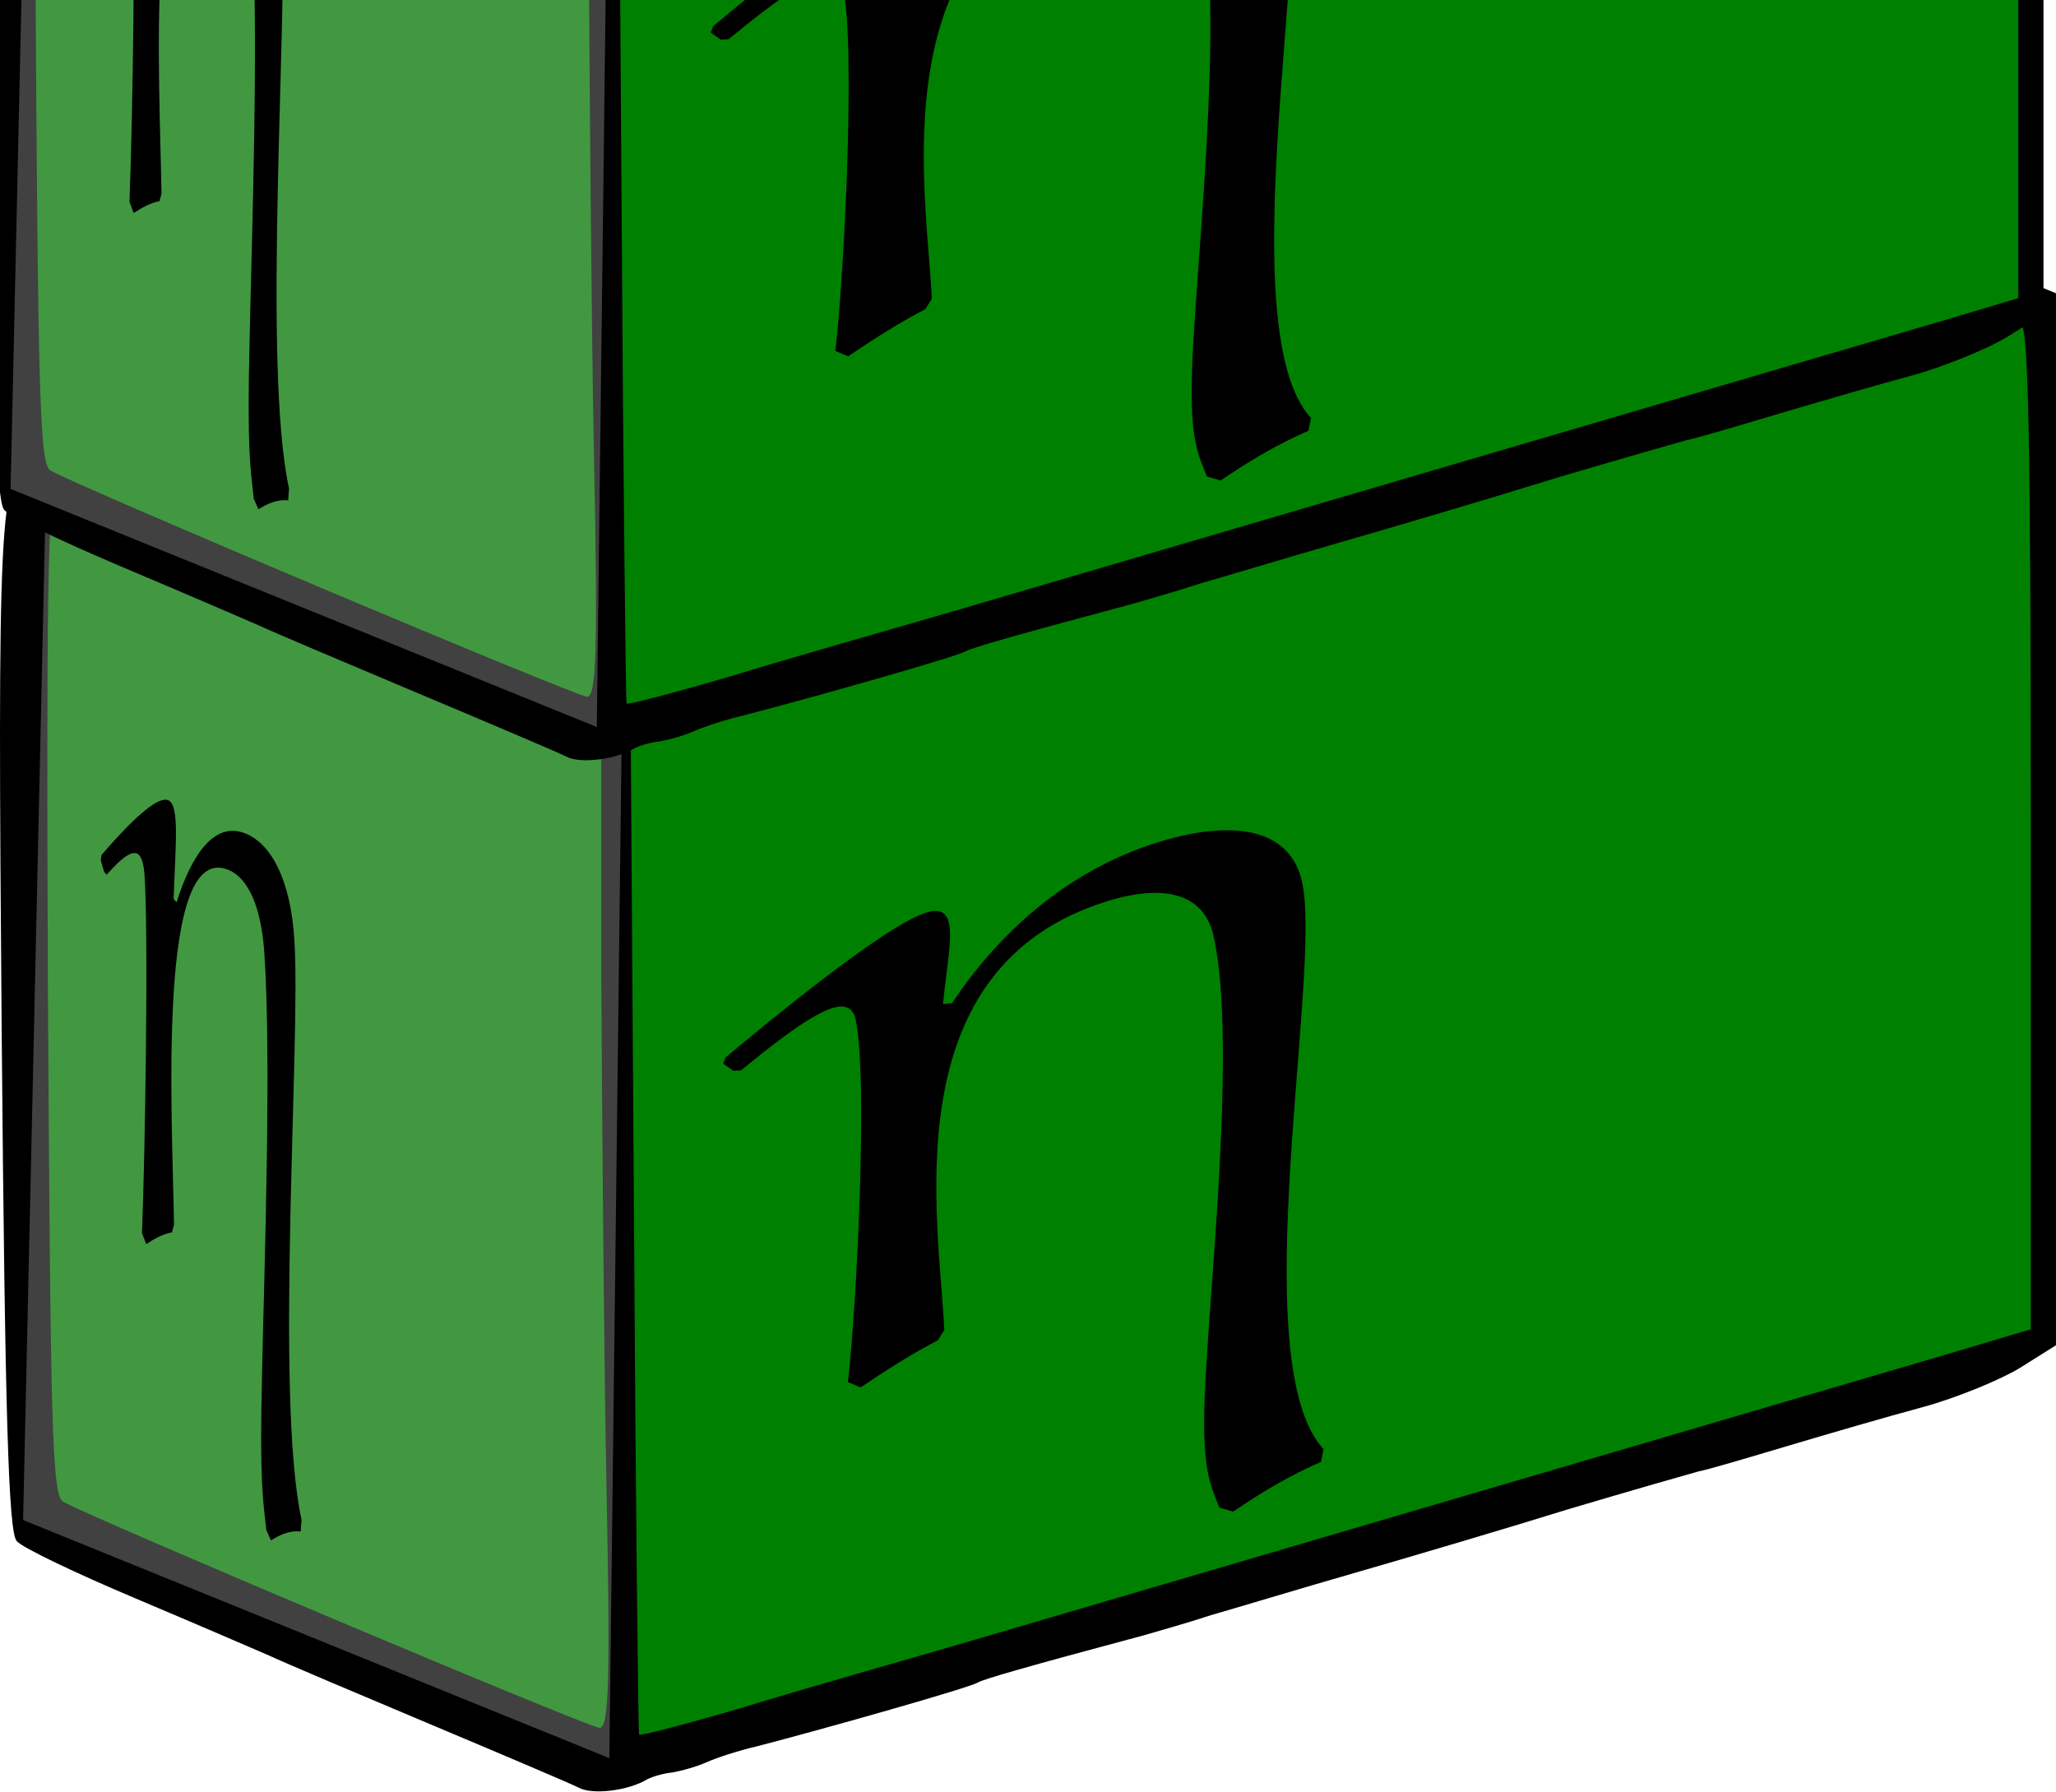
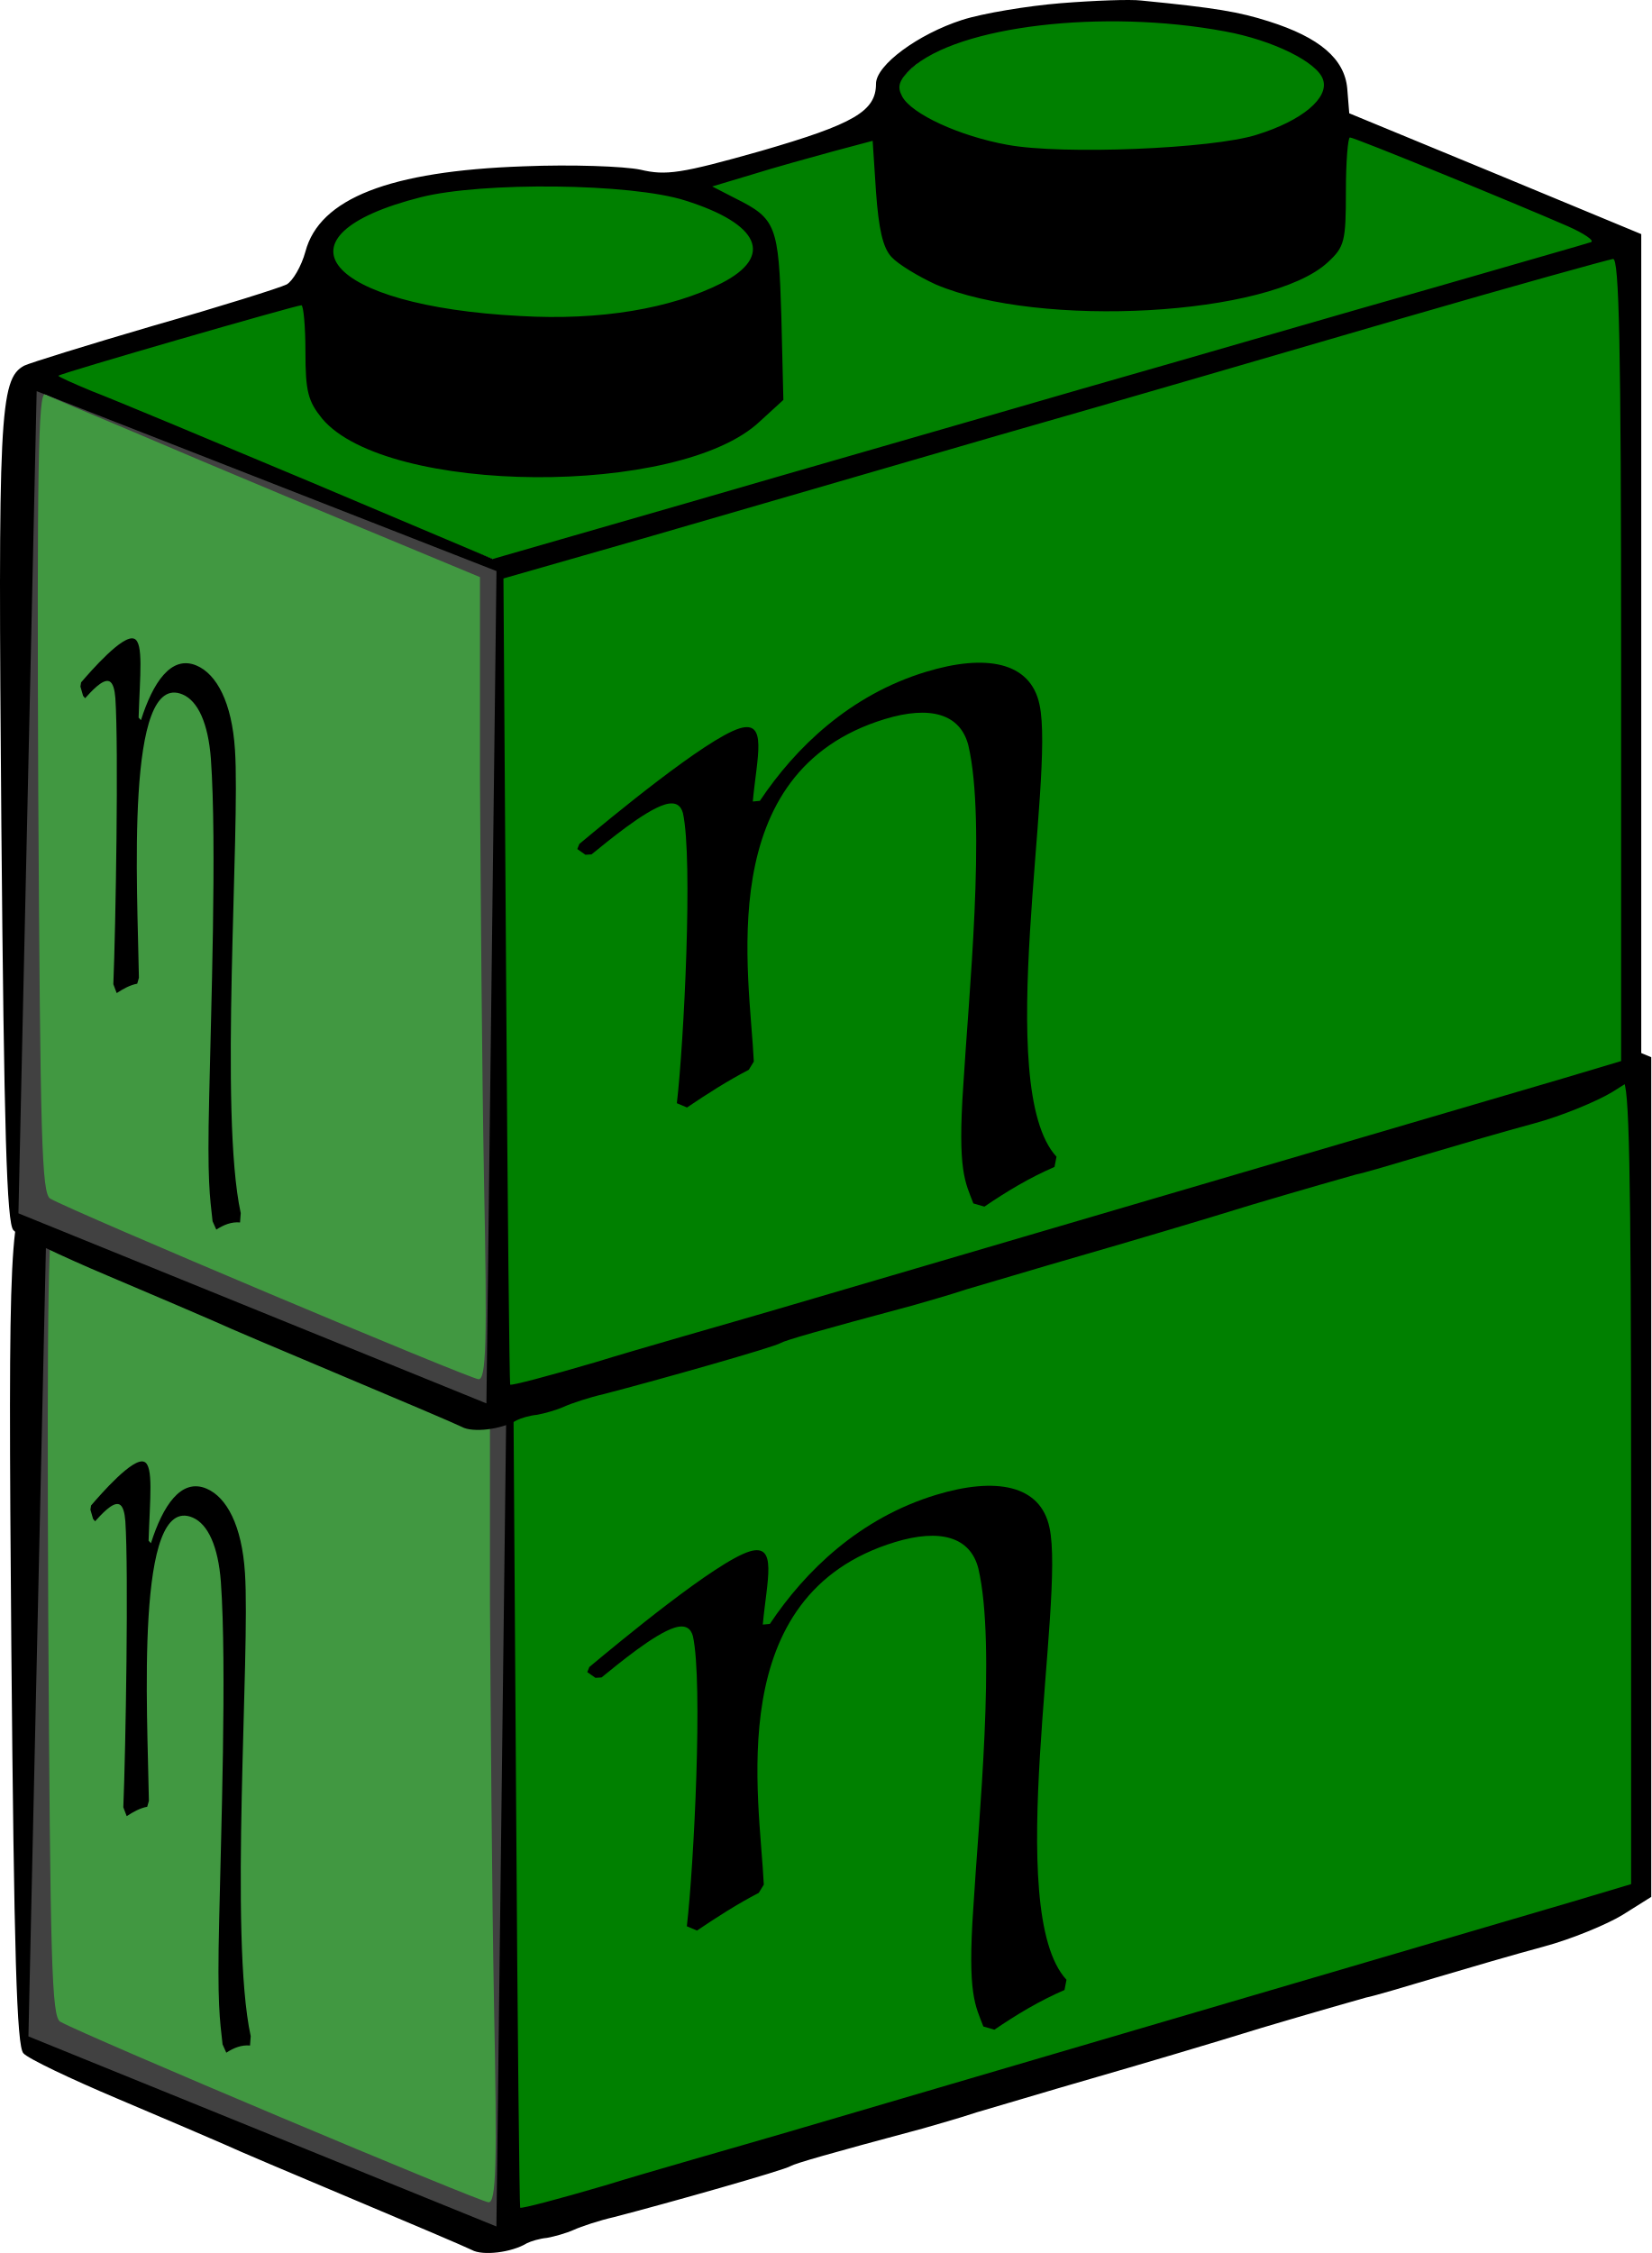
- <svg xmlns="http://www.w3.org/2000/svg" width="86.254mm" height="75.152mm" viewBox="0 0 86.254 75.152" version="1.1" id="svg135">
+ <svg xmlns="http://www.w3.org/2000/svg" width="86.779mm" height="118.411mm" viewBox="0 0 86.779 118.411" version="1.1" id="svg135">
  <defs id="defs129" />
-   <g id="layer1" transform="translate(-34.73595,-99.16187)">
+   <g id="layer1" transform="translate(-34.21115,-55.90381)">
    <path style="display:inline;fill:#008000;fill-opacity:1;fill-rule:evenodd;stroke:none;stroke-width:0.265px;stroke-linecap:butt;stroke-linejoin:miter;stroke-opacity:1" d="m 61.018,128.964 -0.429,43.739 59.519,-17.528 v -42.686 z" id="path4780-3-4" />
    <path id="path4797-6-7" d="m 36.663,119.721 -0.958,43.21 24.594,9.989 0.529,-43.744 z" style="display:inline;fill:#008000;fill-opacity:1;fill-rule:evenodd;stroke:none;stroke-width:0.265px;stroke-linecap:butt;stroke-linejoin:miter;stroke-opacity:1" />
    <path style="display:inline;fill:#008000;fill-opacity:1;fill-rule:evenodd;stroke:none;stroke-width:0.265px;stroke-linecap:butt;stroke-linejoin:miter;stroke-opacity:1" d="m 81.484,105.003 -11.856,3.878 c -6.568,-0.273 -20.821,-0.373 -17.305,4.32 l -15.718,5.908 24.065,9.46 59.796,-16.228 -16.316,-7.373 c 2.318,-3.311 -7.166,-5.279 -11.333,-5.274 -4.172,0.005 -11.293,1.814 -11.333,5.309 z" id="path4799-1-4" />
    <g style="display:inline;fill:#000000;stroke:none" transform="matrix(0.03527778,0,0,-0.03527778,10.21801,196.3445)" id="g3838-9-5">
      <path d="m 2275,2750 c -49,-4 -116,-15 -147,-25 -65,-21 -128,-67 -128,-95 0,-41 -33,-60 -171,-100 -120,-34 -142,-37 -180,-28 -24,5 -102,8 -174,5 -200,-7 -304,-48 -325,-127 -6,-22 -19,-44 -28,-49 -10,-5 -99,-33 -197,-61 -99,-29 -186,-56 -194,-60 -37,-20 -39,-74 -34,-683 4,-456 8,-595 18,-605 7,-8 70,-38 141,-68 71,-30 143,-61 159,-68 17,-8 102,-44 190,-81 88,-37 168,-71 178,-76 16,-9 59,-4 82,10 6,3 19,7 30,8 11,2 29,7 40,12 11,5 38,14 60,19 81,21 254,70 263,76 7,4 55,18 197,56 17,5 53,15 80,24 28,8 104,31 170,50 66,19 181,53 255,76 74,22 144,42 155,45 11,2 58,16 105,30 47,14 119,35 160,46 41,11 94,33 117,47 l 43,27 v 626 625 l -217,90 -218,90 -3,37 c -4,44 -41,76 -117,100 -44,14 -78,20 -190,31 -16,2 -70,0 -120,-4 z m 245,-42 c 71,-13 138,-46 146,-72 9,-27 -31,-61 -99,-82 -66,-21 -290,-30 -371,-15 -72,13 -143,46 -157,72 -8,15 -5,24 14,42 69,63 285,89 467,55 z m -497,-336 c 10,-11 40,-29 66,-41 155,-66 498,-47 584,33 25,23 27,31 27,106 0,44 3,80 6,80 7,0 246,-98 324,-132 25,-11 41,-22 35,-24 -5,-2 -111,-32 -235,-68 -124,-35 -360,-104 -525,-151 -165,-48 -430,-124 -588,-170 l -288,-83 -272,115 c -150,63 -296,124 -325,135 -29,12 -51,22 -50,23 4,4 354,105 362,105 3,0 6,-31 6,-69 0,-60 4,-74 25,-100 96,-114 533,-117 652,-4 l 35,32 -3,124 c -4,136 -8,146 -68,176 l -35,18 60,18 c 32,10 86,25 119,34 l 60,16 5,-76 c 4,-55 10,-83 23,-97 z m -307,84 c 111,-35 132,-83 54,-123 -75,-38 -181,-56 -300,-49 -290,15 -377,119 -148,177 91,23 313,21 394,-5 z m 1394,-684 v -598 l -87,-26 C 2625,1031 1977,841 1855,805 c -82,-24 -206,-59 -274,-80 -68,-20 -125,-35 -126,-33 -1,2 -4,273 -6,602 l -4,599 220,63 c 121,35 355,103 520,151 165,47 435,126 600,174 165,48 306,87 313,88 9,1 12,-125 12,-597 z M 885,2115 c 133,-57 342,-144 448,-188 l 77,-32 v -300 c 1,-165 3,-434 6,-597 5,-246 3,-298 -8,-298 -12,0 -603,249 -638,269 -13,7 -15,87 -18,606 -2,477 0,596 10,592 7,-3 63,-27 123,-52 z" id="path3828-3-0" />
    </g>
    <path style="display:inline;fill:#cccccc;fill-opacity:0.319;fill-rule:evenodd;stroke:none;stroke-width:0.265px;stroke-linecap:butt;stroke-linejoin:miter;stroke-opacity:1" d="m 36.663,119.721 -0.958,43.21 24.594,9.989 0.529,-43.744 z" id="path4802-2-8" />
    <g style="display:inline" id="g8479" transform="matrix(-1,0,0,1,793.377,-232.4954)">
      <g transform="translate(-78.44115,3.352186)" id="text5947-7" style="font-style:normal;font-variant:normal;font-weight:bold;font-stretch:normal;font-size:35.278px;line-height:125%;font-family:'Asana Math';-inkscape-font-specification:'Asana Math Bold';text-align:start;letter-spacing:0px;word-spacing:0px;writing-mode:lr-tb;text-anchor:start;display:inline;fill:#000000;fill-opacity:1;stroke:none;stroke-width:0.265px;stroke-linecap:butt;stroke-linejoin:miter;stroke-opacity:1" aria-label="η">
        <path id="path7492" style="font-size:42.333px;stroke-width:0.265px" d="m 830.029,361.876 c 0.584,-0.251 2.28,1.7 2.792,2.295 0,0 0.035,0.218 0.035,0.218 0,0 -0.141,0.488 -0.141,0.488 0,0 -0.106,0.124 -0.106,0.124 -0.282,-0.305 -0.918,-1.041 -1.271,-0.888 -0.194,0.084 -0.283,0.433 -0.318,0.876 -0.177,2.644 -0.018,12.025 0.106,15.043 0,0 -0.177,0.467 -0.177,0.467 -0.354,-0.232 -0.708,-0.426 -1.079,-0.494 0,0 -0.088,-0.311 -0.088,-0.311 0.071,-4.663 0.743,-16.202 -2.306,-14.886 -0.8,0.345 -1.334,1.512 -1.476,3.369 -0.321,4.511 0,13.425 0.089,17.795 0.107,4.44 -0.036,5.206 -0.178,6.519 0,0 -0.196,0.439 -0.196,0.439 -0.392,-0.253 -0.802,-0.42 -1.248,-0.376 0,0 -0.036,-0.492 -0.036,-0.492 1.141,-5.236 0.018,-20.128 0.303,-24.354 0.16,-2.491 0.962,-3.969 2.012,-4.42 1.35,-0.581 2.308,0.915 2.928,2.866 0,0 0.124,-0.132 0.124,-0.132 -0.071,-2.227 -0.266,-3.934 0.23,-4.147 0,0 0,0 0,0" />
      </g>
      <g aria-label="+" style="font-style:normal;font-variant:normal;font-weight:bold;font-stretch:normal;font-size:31.75px;line-height:125%;font-family:'Asana Math';-inkscape-font-specification:'Asana Math Bold';text-align:start;letter-spacing:0px;word-spacing:0px;writing-mode:lr-tb;text-anchor:start;fill:#000000;fill-opacity:1;stroke:none;stroke-width:0.265px;stroke-linecap:butt;stroke-linejoin:miter;stroke-opacity:1" id="text8473" />
    </g>
    <g style="display:inline" id="g8492" transform="translate(-738.3275,-233.1659)">
      <g aria-label="η" style="font-style:normal;font-variant:normal;font-weight:bold;font-stretch:normal;font-size:35.278px;line-height:125%;font-family:'Asana Math';-inkscape-font-specification:'Asana Math Bold';text-align:start;letter-spacing:0px;word-spacing:0px;writing-mode:lr-tb;text-anchor:start;display:inline;fill:#000000;fill-opacity:1;stroke:none;stroke-width:0.265px;stroke-linecap:butt;stroke-linejoin:miter;stroke-opacity:1" id="g8486" transform="translate(-78.44115,3.352186)">
        <path d="m 890.376,367.256 c -1.756,0.533 -6.875,4.783 -8.425,6.076 0,0 -0.107,0.267 -0.107,0.267 0,0 0.428,0.3 0.428,0.3 0,0 0.321,-0.02 0.321,-0.02 0.855,-0.691 2.777,-2.292 3.844,-2.617 0.586,-0.178 0.853,0.053 0.959,0.45 0.533,2.414 0.053,12.046 -0.32,15.245 0,0 0.533,0.225 0.533,0.225 1.065,-0.72 2.129,-1.401 3.246,-1.981 0,0 0.266,-0.433 0.266,-0.433 -0.213,-4.574 -2.234,-15.227 6.892,-18.002 2.378,-0.723 3.961,-0.272 4.383,1.386 0.949,4.058 0,13.358 -0.264,17.829 -0.316,4.565 0.106,5.132 0.527,6.243 0,0 0.58,0.168 0.58,0.168 1.159,-0.79 2.369,-1.519 3.684,-2.086 0,0 0.105,-0.537 0.105,-0.537 -3.367,-3.642 -0.052,-19.95 -0.894,-23.765 -0.473,-2.261 -2.843,-2.667 -5.955,-1.722 -4.019,1.219 -6.881,3.997 -8.74,6.784 0,0 -0.372,0.035 -0.372,0.035 0.213,-2.326 0.797,-4.296 -0.691,-3.845 0,0 0,0 0,0" style="font-size:42.333px;stroke-width:0.265px" id="path8484" />
      </g>
      <g id="g8490" style="font-style:normal;font-variant:normal;font-weight:bold;font-stretch:normal;font-size:31.75px;line-height:125%;font-family:'Asana Math';-inkscape-font-specification:'Asana Math Bold';text-align:start;letter-spacing:0px;word-spacing:0px;writing-mode:lr-tb;text-anchor:start;fill:#000000;fill-opacity:1;stroke:none;stroke-width:0.265px;stroke-linecap:butt;stroke-linejoin:miter;stroke-opacity:1" aria-label="+" />
    </g>
  </g>
-   <g id="layer2">
+   <g id="layer2" transform="translate(0.5248007,43.25805)">
    <path style="display:inline;fill:#008000;fill-opacity:1;fill-rule:evenodd;stroke:none;stroke-width:0.265px;stroke-linecap:butt;stroke-linejoin:miter;stroke-opacity:1" d="m 25.757,-13.456 -0.429,43.739 59.519,-17.528 v -42.686 z" id="path4780-3-4-3" />
    <path id="path4797-6-7-6" d="m 1.402,-22.699 -0.958,43.21 24.594,9.989 0.529,-43.744 z" style="display:inline;fill:#008000;fill-opacity:1;fill-rule:evenodd;stroke:none;stroke-width:0.265px;stroke-linecap:butt;stroke-linejoin:miter;stroke-opacity:1" />
    <path style="display:inline;fill:#008000;fill-opacity:1;fill-rule:evenodd;stroke:none;stroke-width:0.265px;stroke-linecap:butt;stroke-linejoin:miter;stroke-opacity:1" d="m 46.223,-37.417 -11.856,3.878 c -6.568,-0.273 -20.821,-0.373 -17.305,4.32 l -15.718,5.908 24.065,9.46 59.796,-16.228 -16.316,-7.373 c 2.318,-3.311 -7.166,-5.279 -11.333,-5.274 -4.172,0.005 -11.293,1.814 -11.333,5.309 z" id="path4799-1-4-7" />
    <g style="display:inline;fill:#000000;stroke:none" transform="matrix(0.03527778,0,0,-0.03527778,-25.04274,53.92463)" id="g3838-9-5-5">
      <path d="m 2275,2750 c -49,-4 -116,-15 -147,-25 -65,-21 -128,-67 -128,-95 0,-41 -33,-60 -171,-100 -120,-34 -142,-37 -180,-28 -24,5 -102,8 -174,5 -200,-7 -304,-48 -325,-127 -6,-22 -19,-44 -28,-49 -10,-5 -99,-33 -197,-61 -99,-29 -186,-56 -194,-60 -37,-20 -39,-74 -34,-683 4,-456 8,-595 18,-605 7,-8 70,-38 141,-68 71,-30 143,-61 159,-68 17,-8 102,-44 190,-81 88,-37 168,-71 178,-76 16,-9 59,-4 82,10 6,3 19,7 30,8 11,2 29,7 40,12 11,5 38,14 60,19 81,21 254,70 263,76 7,4 55,18 197,56 17,5 53,15 80,24 28,8 104,31 170,50 66,19 181,53 255,76 74,22 144,42 155,45 11,2 58,16 105,30 47,14 119,35 160,46 41,11 94,33 117,47 l 43,27 v 626 625 l -217,90 -218,90 -3,37 c -4,44 -41,76 -117,100 -44,14 -78,20 -190,31 -16,2 -70,0 -120,-4 z m 245,-42 c 71,-13 138,-46 146,-72 9,-27 -31,-61 -99,-82 -66,-21 -290,-30 -371,-15 -72,13 -143,46 -157,72 -8,15 -5,24 14,42 69,63 285,89 467,55 z m -497,-336 c 10,-11 40,-29 66,-41 155,-66 498,-47 584,33 25,23 27,31 27,106 0,44 3,80 6,80 7,0 246,-98 324,-132 25,-11 41,-22 35,-24 -5,-2 -111,-32 -235,-68 -124,-35 -360,-104 -525,-151 -165,-48 -430,-124 -588,-170 l -288,-83 -272,115 c -150,63 -296,124 -325,135 -29,12 -51,22 -50,23 4,4 354,105 362,105 3,0 6,-31 6,-69 0,-60 4,-74 25,-100 96,-114 533,-117 652,-4 l 35,32 -3,124 c -4,136 -8,146 -68,176 l -35,18 60,18 c 32,10 86,25 119,34 l 60,16 5,-76 c 4,-55 10,-83 23,-97 z m -307,84 c 111,-35 132,-83 54,-123 -75,-38 -181,-56 -300,-49 -290,15 -377,119 -148,177 91,23 313,21 394,-5 z m 1394,-684 v -598 l -87,-26 C 2625,1031 1977,841 1855,805 c -82,-24 -206,-59 -274,-80 -68,-20 -125,-35 -126,-33 -1,2 -4,273 -6,602 l -4,599 220,63 c 121,35 355,103 520,151 165,47 435,126 600,174 165,48 306,87 313,88 9,1 12,-125 12,-597 z M 885,2115 c 133,-57 342,-144 448,-188 l 77,-32 v -300 c 1,-165 3,-434 6,-597 5,-246 3,-298 -8,-298 -12,0 -603,249 -638,269 -13,7 -15,87 -18,606 -2,477 0,596 10,592 7,-3 63,-27 123,-52 z" id="path3828-3-0-3" />
    </g>
    <path style="display:inline;fill:#cccccc;fill-opacity:0.319;fill-rule:evenodd;stroke:none;stroke-width:0.265px;stroke-linecap:butt;stroke-linejoin:miter;stroke-opacity:1" d="m 1.402,-22.699 -0.958,43.21 24.594,9.989 0.529,-43.744 z" id="path4802-2-8-5" />
    <g style="display:inline" id="g8479-6" transform="matrix(-1,0,0,1,758.1163,-374.9153)">
      <g transform="translate(-78.44115,3.352186)" id="text5947-7-2" style="font-style:normal;font-variant:normal;font-weight:bold;font-stretch:normal;font-size:35.278px;line-height:125%;font-family:'Asana Math';-inkscape-font-specification:'Asana Math Bold';text-align:start;letter-spacing:0px;word-spacing:0px;writing-mode:lr-tb;text-anchor:start;display:inline;fill:#000000;fill-opacity:1;stroke:none;stroke-width:0.265px;stroke-linecap:butt;stroke-linejoin:miter;stroke-opacity:1" aria-label="η">
        <path id="path7492-9" style="font-size:42.333px;stroke-width:0.265px" d="m 830.029,361.876 c 0.584,-0.251 2.28,1.7 2.792,2.295 0,0 0.035,0.218 0.035,0.218 0,0 -0.141,0.488 -0.141,0.488 0,0 -0.106,0.124 -0.106,0.124 -0.282,-0.305 -0.918,-1.041 -1.271,-0.888 -0.194,0.084 -0.283,0.433 -0.318,0.876 -0.177,2.644 -0.018,12.025 0.106,15.043 0,0 -0.177,0.467 -0.177,0.467 -0.354,-0.232 -0.708,-0.426 -1.079,-0.494 0,0 -0.088,-0.311 -0.088,-0.311 0.071,-4.663 0.743,-16.202 -2.306,-14.886 -0.8,0.345 -1.334,1.512 -1.476,3.369 -0.321,4.511 0,13.425 0.089,17.795 0.107,4.44 -0.036,5.206 -0.178,6.519 0,0 -0.196,0.439 -0.196,0.439 -0.392,-0.253 -0.802,-0.42 -1.248,-0.376 0,0 -0.036,-0.492 -0.036,-0.492 1.141,-5.236 0.018,-20.128 0.303,-24.354 0.16,-2.491 0.962,-3.969 2.012,-4.42 1.35,-0.581 2.308,0.915 2.928,2.866 0,0 0.124,-0.132 0.124,-0.132 -0.071,-2.227 -0.266,-3.934 0.23,-4.147 0,0 0,0 0,0" />
      </g>
      <g aria-label="+" style="font-style:normal;font-variant:normal;font-weight:bold;font-stretch:normal;font-size:31.75px;line-height:125%;font-family:'Asana Math';-inkscape-font-specification:'Asana Math Bold';text-align:start;letter-spacing:0px;word-spacing:0px;writing-mode:lr-tb;text-anchor:start;fill:#000000;fill-opacity:1;stroke:none;stroke-width:0.265px;stroke-linecap:butt;stroke-linejoin:miter;stroke-opacity:1" id="text8473-1" />
    </g>
    <g style="display:inline" id="g8492-2" transform="translate(-773.5883,-375.5858)">
      <g aria-label="η" style="font-style:normal;font-variant:normal;font-weight:bold;font-stretch:normal;font-size:35.278px;line-height:125%;font-family:'Asana Math';-inkscape-font-specification:'Asana Math Bold';text-align:start;letter-spacing:0px;word-spacing:0px;writing-mode:lr-tb;text-anchor:start;display:inline;fill:#000000;fill-opacity:1;stroke:none;stroke-width:0.265px;stroke-linecap:butt;stroke-linejoin:miter;stroke-opacity:1" id="g8486-7" transform="translate(-78.44115,3.352186)">
        <path d="m 890.376,367.256 c -1.756,0.533 -6.875,4.783 -8.425,6.076 0,0 -0.107,0.267 -0.107,0.267 0,0 0.428,0.3 0.428,0.3 0,0 0.321,-0.02 0.321,-0.02 0.855,-0.691 2.777,-2.292 3.844,-2.617 0.586,-0.178 0.853,0.053 0.959,0.45 0.533,2.414 0.053,12.046 -0.32,15.245 0,0 0.533,0.225 0.533,0.225 1.065,-0.72 2.129,-1.401 3.246,-1.981 0,0 0.266,-0.433 0.266,-0.433 -0.213,-4.574 -2.234,-15.227 6.892,-18.002 2.378,-0.723 3.961,-0.272 4.383,1.386 0.949,4.058 0,13.358 -0.264,17.829 -0.316,4.565 0.106,5.132 0.527,6.243 0,0 0.58,0.168 0.58,0.168 1.159,-0.79 2.369,-1.519 3.684,-2.086 0,0 0.105,-0.537 0.105,-0.537 -3.367,-3.642 -0.052,-19.95 -0.894,-23.765 -0.473,-2.261 -2.843,-2.667 -5.955,-1.722 -4.019,1.219 -6.881,3.997 -8.74,6.784 0,0 -0.372,0.035 -0.372,0.035 0.213,-2.326 0.797,-4.296 -0.691,-3.845 0,0 0,0 0,0" style="font-size:42.333px;stroke-width:0.265px" id="path8484-0" />
      </g>
      <g id="g8490-9" style="font-style:normal;font-variant:normal;font-weight:bold;font-stretch:normal;font-size:31.75px;line-height:125%;font-family:'Asana Math';-inkscape-font-specification:'Asana Math Bold';text-align:start;letter-spacing:0px;word-spacing:0px;writing-mode:lr-tb;text-anchor:start;fill:#000000;fill-opacity:1;stroke:none;stroke-width:0.265px;stroke-linecap:butt;stroke-linejoin:miter;stroke-opacity:1" aria-label="+" />
    </g>
  </g>
</svg>
